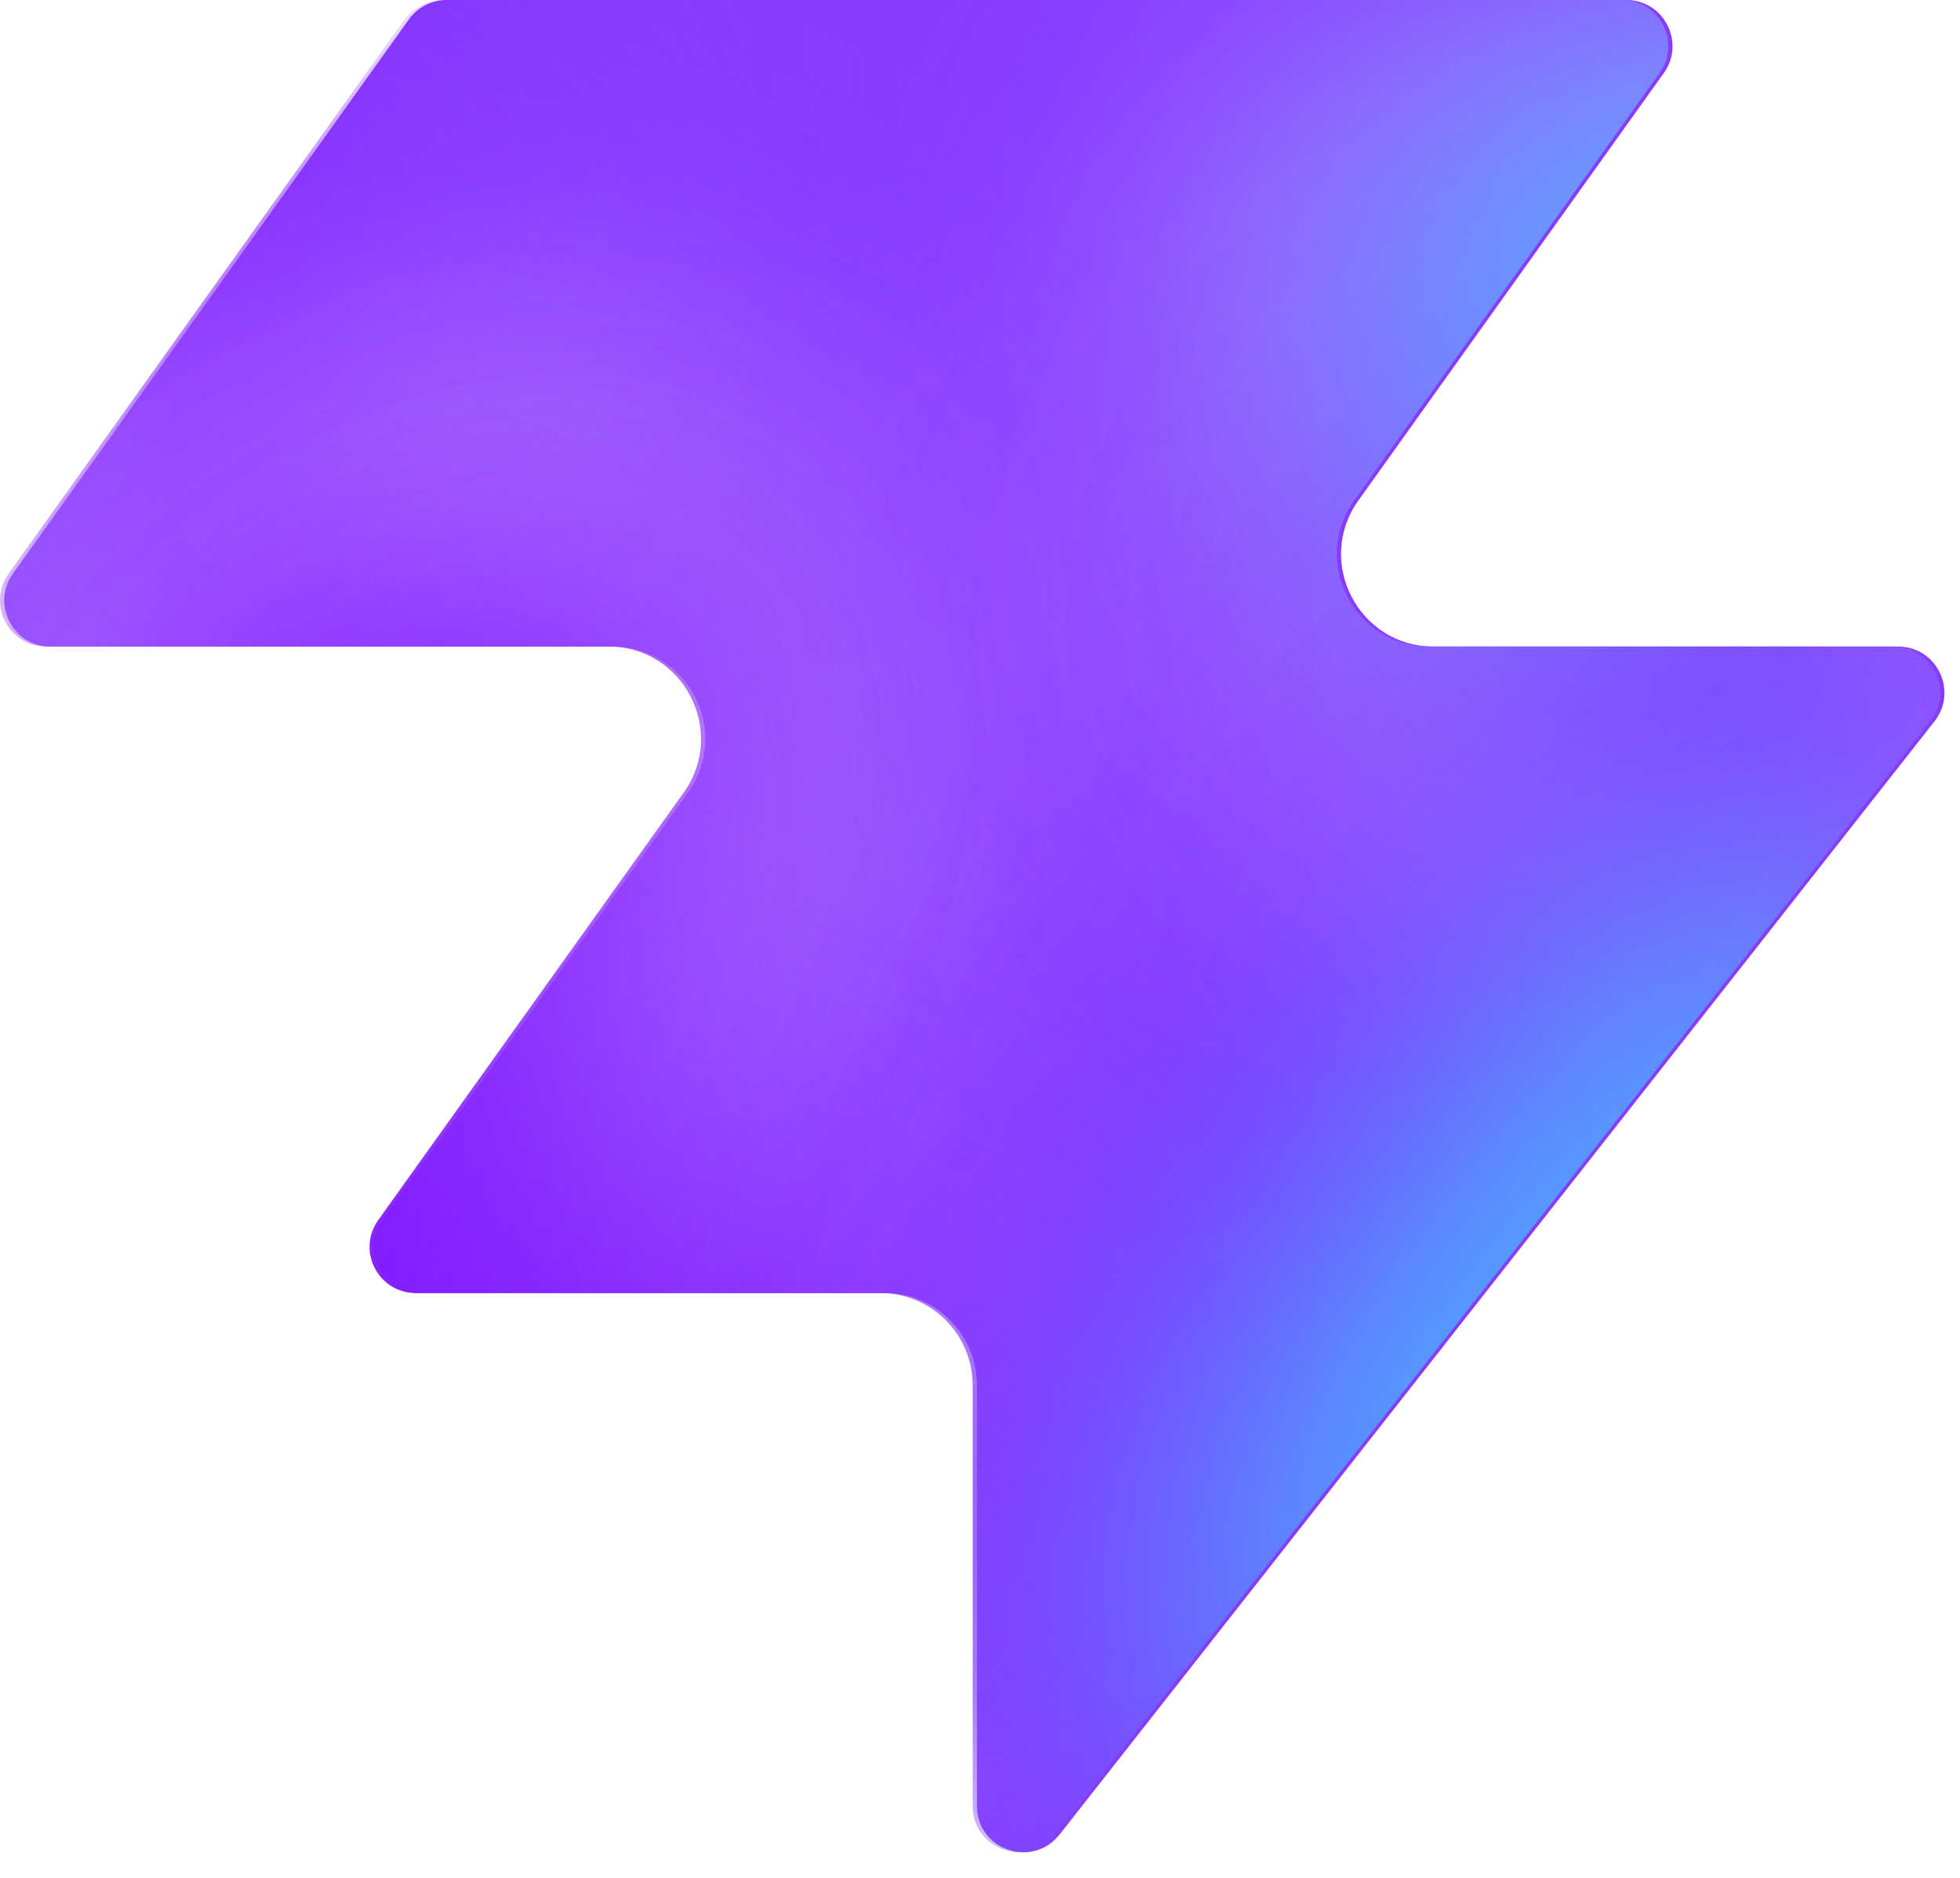
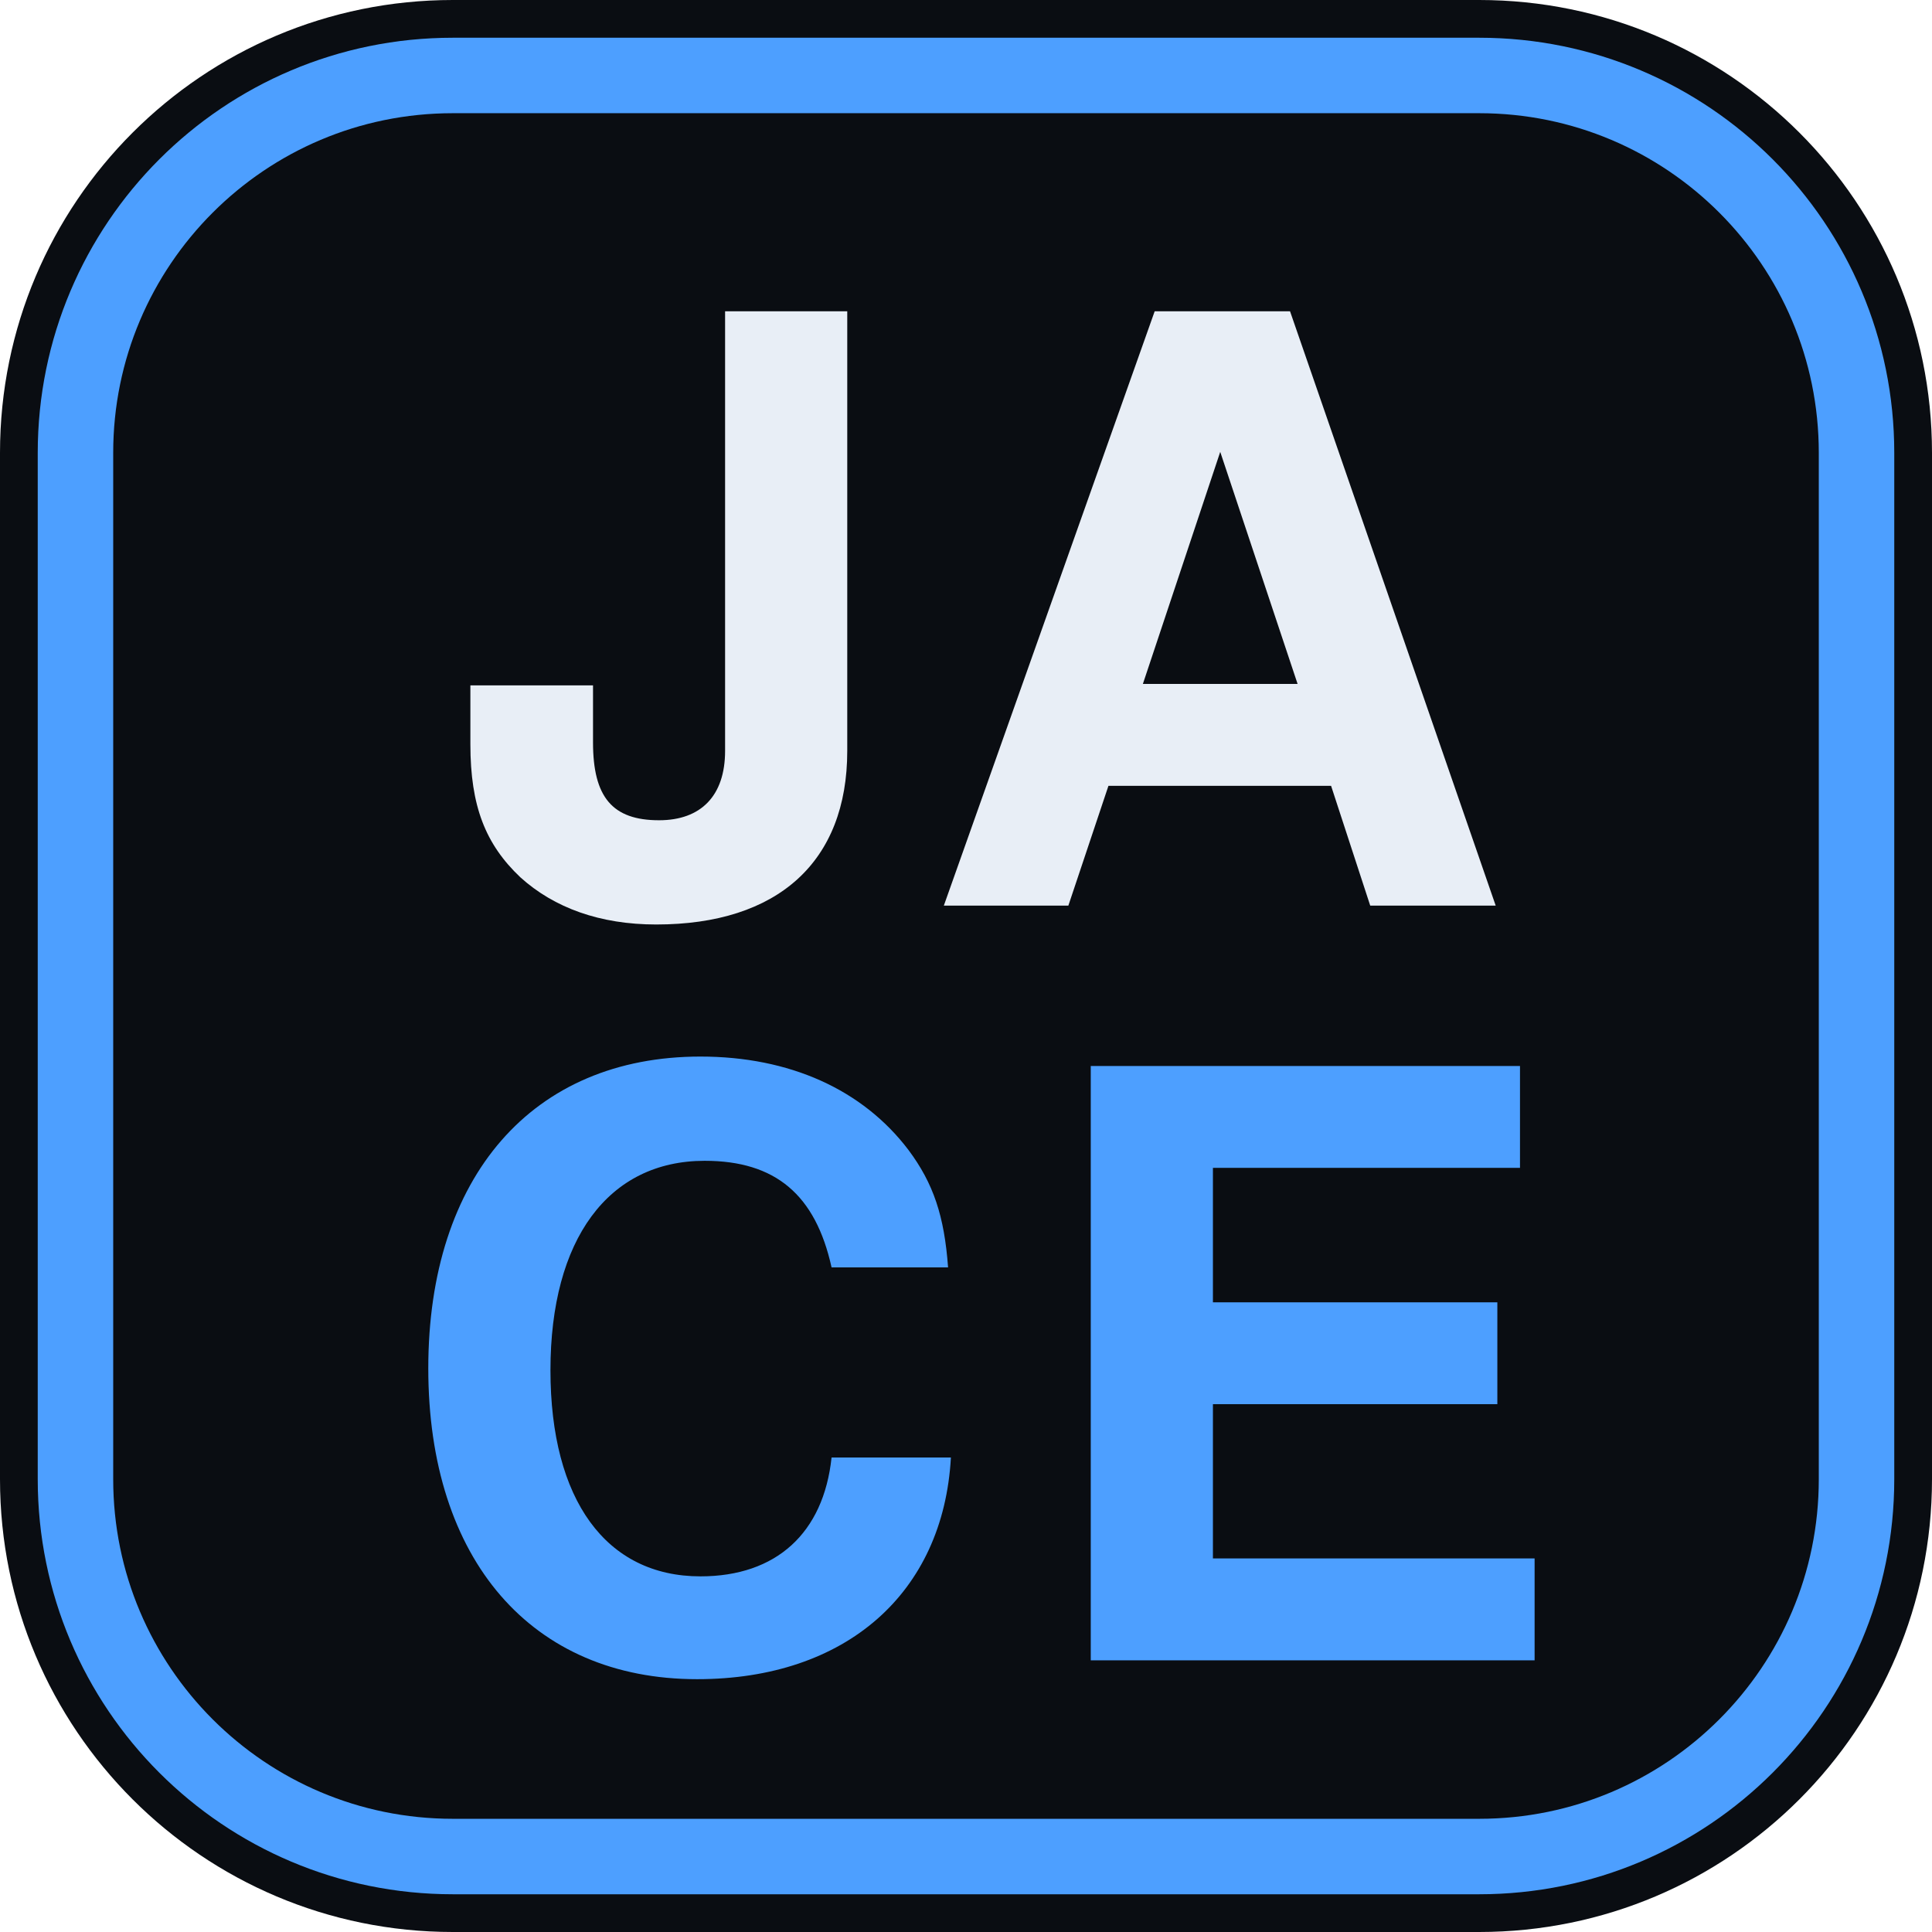
- <svg xmlns="http://www.w3.org/2000/svg" width="48" height="46" fill="none" viewBox="0 0 48 46">
-   <path fill="#863bff" d="M25.946 44.938c-.664.845-2.021.375-2.021-.698V33.937a2.26 2.26 0 0 0-2.262-2.262H10.287c-.92 0-1.456-1.04-.92-1.788l7.48-10.471c1.07-1.497 0-3.578-1.842-3.578H1.237c-.92 0-1.456-1.04-.92-1.788L10.013.474c.214-.297.556-.474.92-.474h28.894c.92 0 1.456 1.04.92 1.788l-7.48 10.471c-1.07 1.498 0 3.579 1.842 3.579h11.377c.943 0 1.473 1.088.89 1.83L25.947 44.94z" style="fill:#863bff;fill:color(display-p3 .525 .23 1);fill-opacity:1" />
-   <mask id="a" width="48" height="46" x="0" y="0" maskUnits="userSpaceOnUse" style="mask-type:alpha">
-     <path fill="#000" d="M25.842 44.938c-.664.844-2.021.375-2.021-.698V33.937a2.26 2.26 0 0 0-2.262-2.262H10.183c-.92 0-1.456-1.04-.92-1.788l7.48-10.471c1.07-1.498 0-3.579-1.842-3.579H1.133c-.92 0-1.456-1.04-.92-1.787L9.91.473c.214-.297.556-.474.92-.474h28.894c.92 0 1.456 1.04.92 1.788l-7.48 10.471c-1.07 1.498 0 3.578 1.842 3.578h11.377c.943 0 1.473 1.088.89 1.832L25.843 44.94z" style="fill:#000;fill-opacity:1" />
-   </mask>
-   <g mask="url(#a)">
-     <g filter="url(#b)">
-       <ellipse cx="5.508" cy="14.704" fill="#ede6ff" rx="5.508" ry="14.704" style="fill:#ede6ff;fill:color(display-p3 .927 .903 1);fill-opacity:1" transform="matrix(.00324 1 1 -.00324 -4.47 31.516)" />
-     </g>
-     <g filter="url(#c)">
-       <ellipse cx="10.399" cy="29.851" fill="#ede6ff" rx="10.399" ry="29.851" style="fill:#ede6ff;fill:color(display-p3 .927 .903 1);fill-opacity:1" transform="matrix(.00324 1 1 -.00324 -39.328 7.883)" />
-     </g>
-     <g filter="url(#d)">
-       <ellipse cx="5.508" cy="30.487" fill="#7e14ff" rx="5.508" ry="30.487" style="fill:#7e14ff;fill:color(display-p3 .492 .077 1);fill-opacity:1" transform="rotate(89.814 -25.913 -14.639)scale(1 -1)" />
-     </g>
-     <g filter="url(#e)">
-       <ellipse cx="5.508" cy="30.599" fill="#7e14ff" rx="5.508" ry="30.599" style="fill:#7e14ff;fill:color(display-p3 .492 .077 1);fill-opacity:1" transform="rotate(89.814 -32.644 -3.334)scale(1 -1)" />
-     </g>
-     <g filter="url(#f)">
-       <ellipse cx="5.508" cy="30.599" fill="#7e14ff" rx="5.508" ry="30.599" style="fill:#7e14ff;fill:color(display-p3 .492 .077 1);fill-opacity:1" transform="matrix(.00324 1 1 -.00324 -34.34 30.47)" />
-     </g>
-     <g filter="url(#g)">
-       <ellipse cx="14.072" cy="22.078" fill="#ede6ff" rx="14.072" ry="22.078" style="fill:#ede6ff;fill:color(display-p3 .927 .903 1);fill-opacity:1" transform="rotate(93.35 24.506 48.493)scale(-1 1)" />
-     </g>
-     <g filter="url(#h)">
-       <ellipse cx="3.47" cy="21.501" fill="#7e14ff" rx="3.47" ry="21.501" style="fill:#7e14ff;fill:color(display-p3 .492 .077 1);fill-opacity:1" transform="rotate(89.009 28.708 47.59)scale(-1 1)" />
-     </g>
-     <g filter="url(#i)">
-       <ellipse cx="3.47" cy="21.501" fill="#7e14ff" rx="3.47" ry="21.501" style="fill:#7e14ff;fill:color(display-p3 .492 .077 1);fill-opacity:1" transform="rotate(89.009 28.708 47.59)scale(-1 1)" />
-     </g>
-     <g filter="url(#j)">
-       <ellipse cx=".387" cy="8.972" fill="#7e14ff" rx="4.407" ry="29.108" style="fill:#7e14ff;fill:color(display-p3 .492 .077 1);fill-opacity:1" transform="rotate(39.51 .387 8.972)" />
-     </g>
-     <g filter="url(#k)">
-       <ellipse cx="47.523" cy="-6.092" fill="#7e14ff" rx="4.407" ry="29.108" style="fill:#7e14ff;fill:color(display-p3 .492 .077 1);fill-opacity:1" transform="rotate(37.892 47.523 -6.092)" />
-     </g>
-     <g filter="url(#l)">
-       <ellipse cx="41.412" cy="6.333" fill="#47bfff" rx="5.971" ry="9.665" style="fill:#47bfff;fill:color(display-p3 .28 .748 1);fill-opacity:1" transform="rotate(37.892 41.412 6.333)" />
-     </g>
-     <g filter="url(#m)">
-       <ellipse cx="-1.879" cy="38.332" fill="#7e14ff" rx="4.407" ry="29.108" style="fill:#7e14ff;fill:color(display-p3 .492 .077 1);fill-opacity:1" transform="rotate(37.892 -1.88 38.332)" />
-     </g>
-     <g filter="url(#n)">
-       <ellipse cx="-1.879" cy="38.332" fill="#7e14ff" rx="4.407" ry="29.108" style="fill:#7e14ff;fill:color(display-p3 .492 .077 1);fill-opacity:1" transform="rotate(37.892 -1.88 38.332)" />
-     </g>
-     <g filter="url(#o)">
-       <ellipse cx="35.651" cy="29.907" fill="#7e14ff" rx="4.407" ry="29.108" style="fill:#7e14ff;fill:color(display-p3 .492 .077 1);fill-opacity:1" transform="rotate(37.892 35.651 29.907)" />
-     </g>
-     <g filter="url(#p)">
-       <ellipse cx="38.418" cy="32.4" fill="#47bfff" rx="5.971" ry="15.297" style="fill:#47bfff;fill:color(display-p3 .28 .748 1);fill-opacity:1" transform="rotate(37.892 38.418 32.4)" />
-     </g>
+ <svg xmlns="http://www.w3.org/2000/svg" width="64" height="64" viewBox="0 0 64 64">
+   <rect width="64" height="64" rx="15" fill="#0a0d12" />
+   <rect x="2.5" y="2.5" width="59" height="59" rx="12.5" fill="none" stroke="#4d9fff" stroke-width="2.5" />
+   <g font-family="'Segoe UI', 'Helvetica Neue', Helvetica, Arial, sans-serif" font-weight="700" font-size="27" letter-spacing="1.5" text-anchor="middle">
+     <text x="32.5" y="30" fill="#e8eef6">JA</text>
+     <text x="32.5" y="55" fill="#4d9fff">CE</text>
  </g>
-   <defs>
-     <filter id="b" width="60.045" height="41.654" x="-19.77" y="16.149" color-interpolation-filters="sRGB" filterUnits="userSpaceOnUse">
-       <feFlood flood-opacity="0" result="BackgroundImageFix" />
-       <feBlend in="SourceGraphic" in2="BackgroundImageFix" result="shape" />
-       <feGaussianBlur result="effect1_foregroundBlur_2002_17158" stdDeviation="7.659" />
-     </filter>
-     <filter id="c" width="90.34" height="51.437" x="-54.613" y="-7.533" color-interpolation-filters="sRGB" filterUnits="userSpaceOnUse">
-       <feFlood flood-opacity="0" result="BackgroundImageFix" />
-       <feBlend in="SourceGraphic" in2="BackgroundImageFix" result="shape" />
-       <feGaussianBlur result="effect1_foregroundBlur_2002_17158" stdDeviation="7.659" />
-     </filter>
-     <filter id="d" width="79.355" height="29.4" x="-49.64" y="2.03" color-interpolation-filters="sRGB" filterUnits="userSpaceOnUse">
-       <feFlood flood-opacity="0" result="BackgroundImageFix" />
-       <feBlend in="SourceGraphic" in2="BackgroundImageFix" result="shape" />
-       <feGaussianBlur result="effect1_foregroundBlur_2002_17158" stdDeviation="4.596" />
-     </filter>
-     <filter id="e" width="79.579" height="29.4" x="-45.045" y="20.029" color-interpolation-filters="sRGB" filterUnits="userSpaceOnUse">
-       <feFlood flood-opacity="0" result="BackgroundImageFix" />
-       <feBlend in="SourceGraphic" in2="BackgroundImageFix" result="shape" />
-       <feGaussianBlur result="effect1_foregroundBlur_2002_17158" stdDeviation="4.596" />
-     </filter>
-     <filter id="f" width="79.579" height="29.4" x="-43.513" y="21.178" color-interpolation-filters="sRGB" filterUnits="userSpaceOnUse">
-       <feFlood flood-opacity="0" result="BackgroundImageFix" />
-       <feBlend in="SourceGraphic" in2="BackgroundImageFix" result="shape" />
-       <feGaussianBlur result="effect1_foregroundBlur_2002_17158" stdDeviation="4.596" />
-     </filter>
-     <filter id="g" width="74.749" height="58.852" x="15.756" y="-17.901" color-interpolation-filters="sRGB" filterUnits="userSpaceOnUse">
-       <feFlood flood-opacity="0" result="BackgroundImageFix" />
-       <feBlend in="SourceGraphic" in2="BackgroundImageFix" result="shape" />
-       <feGaussianBlur result="effect1_foregroundBlur_2002_17158" stdDeviation="7.659" />
-     </filter>
-     <filter id="h" width="61.377" height="25.362" x="23.548" y="2.284" color-interpolation-filters="sRGB" filterUnits="userSpaceOnUse">
-       <feFlood flood-opacity="0" result="BackgroundImageFix" />
-       <feBlend in="SourceGraphic" in2="BackgroundImageFix" result="shape" />
-       <feGaussianBlur result="effect1_foregroundBlur_2002_17158" stdDeviation="4.596" />
-     </filter>
-     <filter id="i" width="61.377" height="25.362" x="23.548" y="2.284" color-interpolation-filters="sRGB" filterUnits="userSpaceOnUse">
-       <feFlood flood-opacity="0" result="BackgroundImageFix" />
-       <feBlend in="SourceGraphic" in2="BackgroundImageFix" result="shape" />
-       <feGaussianBlur result="effect1_foregroundBlur_2002_17158" stdDeviation="4.596" />
-     </filter>
-     <filter id="j" width="56.045" height="63.649" x="-27.636" y="-22.853" color-interpolation-filters="sRGB" filterUnits="userSpaceOnUse">
-       <feFlood flood-opacity="0" result="BackgroundImageFix" />
-       <feBlend in="SourceGraphic" in2="BackgroundImageFix" result="shape" />
-       <feGaussianBlur result="effect1_foregroundBlur_2002_17158" stdDeviation="4.596" />
-     </filter>
-     <filter id="k" width="54.814" height="64.646" x="20.116" y="-38.415" color-interpolation-filters="sRGB" filterUnits="userSpaceOnUse">
-       <feFlood flood-opacity="0" result="BackgroundImageFix" />
-       <feBlend in="SourceGraphic" in2="BackgroundImageFix" result="shape" />
-       <feGaussianBlur result="effect1_foregroundBlur_2002_17158" stdDeviation="4.596" />
-     </filter>
-     <filter id="l" width="33.541" height="35.313" x="24.641" y="-11.323" color-interpolation-filters="sRGB" filterUnits="userSpaceOnUse">
-       <feFlood flood-opacity="0" result="BackgroundImageFix" />
-       <feBlend in="SourceGraphic" in2="BackgroundImageFix" result="shape" />
-       <feGaussianBlur result="effect1_foregroundBlur_2002_17158" stdDeviation="4.596" />
-     </filter>
-     <filter id="m" width="54.814" height="64.646" x="-29.286" y="6.009" color-interpolation-filters="sRGB" filterUnits="userSpaceOnUse">
-       <feFlood flood-opacity="0" result="BackgroundImageFix" />
-       <feBlend in="SourceGraphic" in2="BackgroundImageFix" result="shape" />
-       <feGaussianBlur result="effect1_foregroundBlur_2002_17158" stdDeviation="4.596" />
-     </filter>
-     <filter id="n" width="54.814" height="64.646" x="-29.286" y="6.009" color-interpolation-filters="sRGB" filterUnits="userSpaceOnUse">
-       <feFlood flood-opacity="0" result="BackgroundImageFix" />
-       <feBlend in="SourceGraphic" in2="BackgroundImageFix" result="shape" />
-       <feGaussianBlur result="effect1_foregroundBlur_2002_17158" stdDeviation="4.596" />
-     </filter>
-     <filter id="o" width="54.814" height="64.646" x="8.244" y="-2.416" color-interpolation-filters="sRGB" filterUnits="userSpaceOnUse">
-       <feFlood flood-opacity="0" result="BackgroundImageFix" />
-       <feBlend in="SourceGraphic" in2="BackgroundImageFix" result="shape" />
-       <feGaussianBlur result="effect1_foregroundBlur_2002_17158" stdDeviation="4.596" />
-     </filter>
-     <filter id="p" width="39.409" height="43.623" x="18.713" y="10.588" color-interpolation-filters="sRGB" filterUnits="userSpaceOnUse">
-       <feFlood flood-opacity="0" result="BackgroundImageFix" />
-       <feBlend in="SourceGraphic" in2="BackgroundImageFix" result="shape" />
-       <feGaussianBlur result="effect1_foregroundBlur_2002_17158" stdDeviation="4.596" />
-     </filter>
-   </defs>
</svg>
